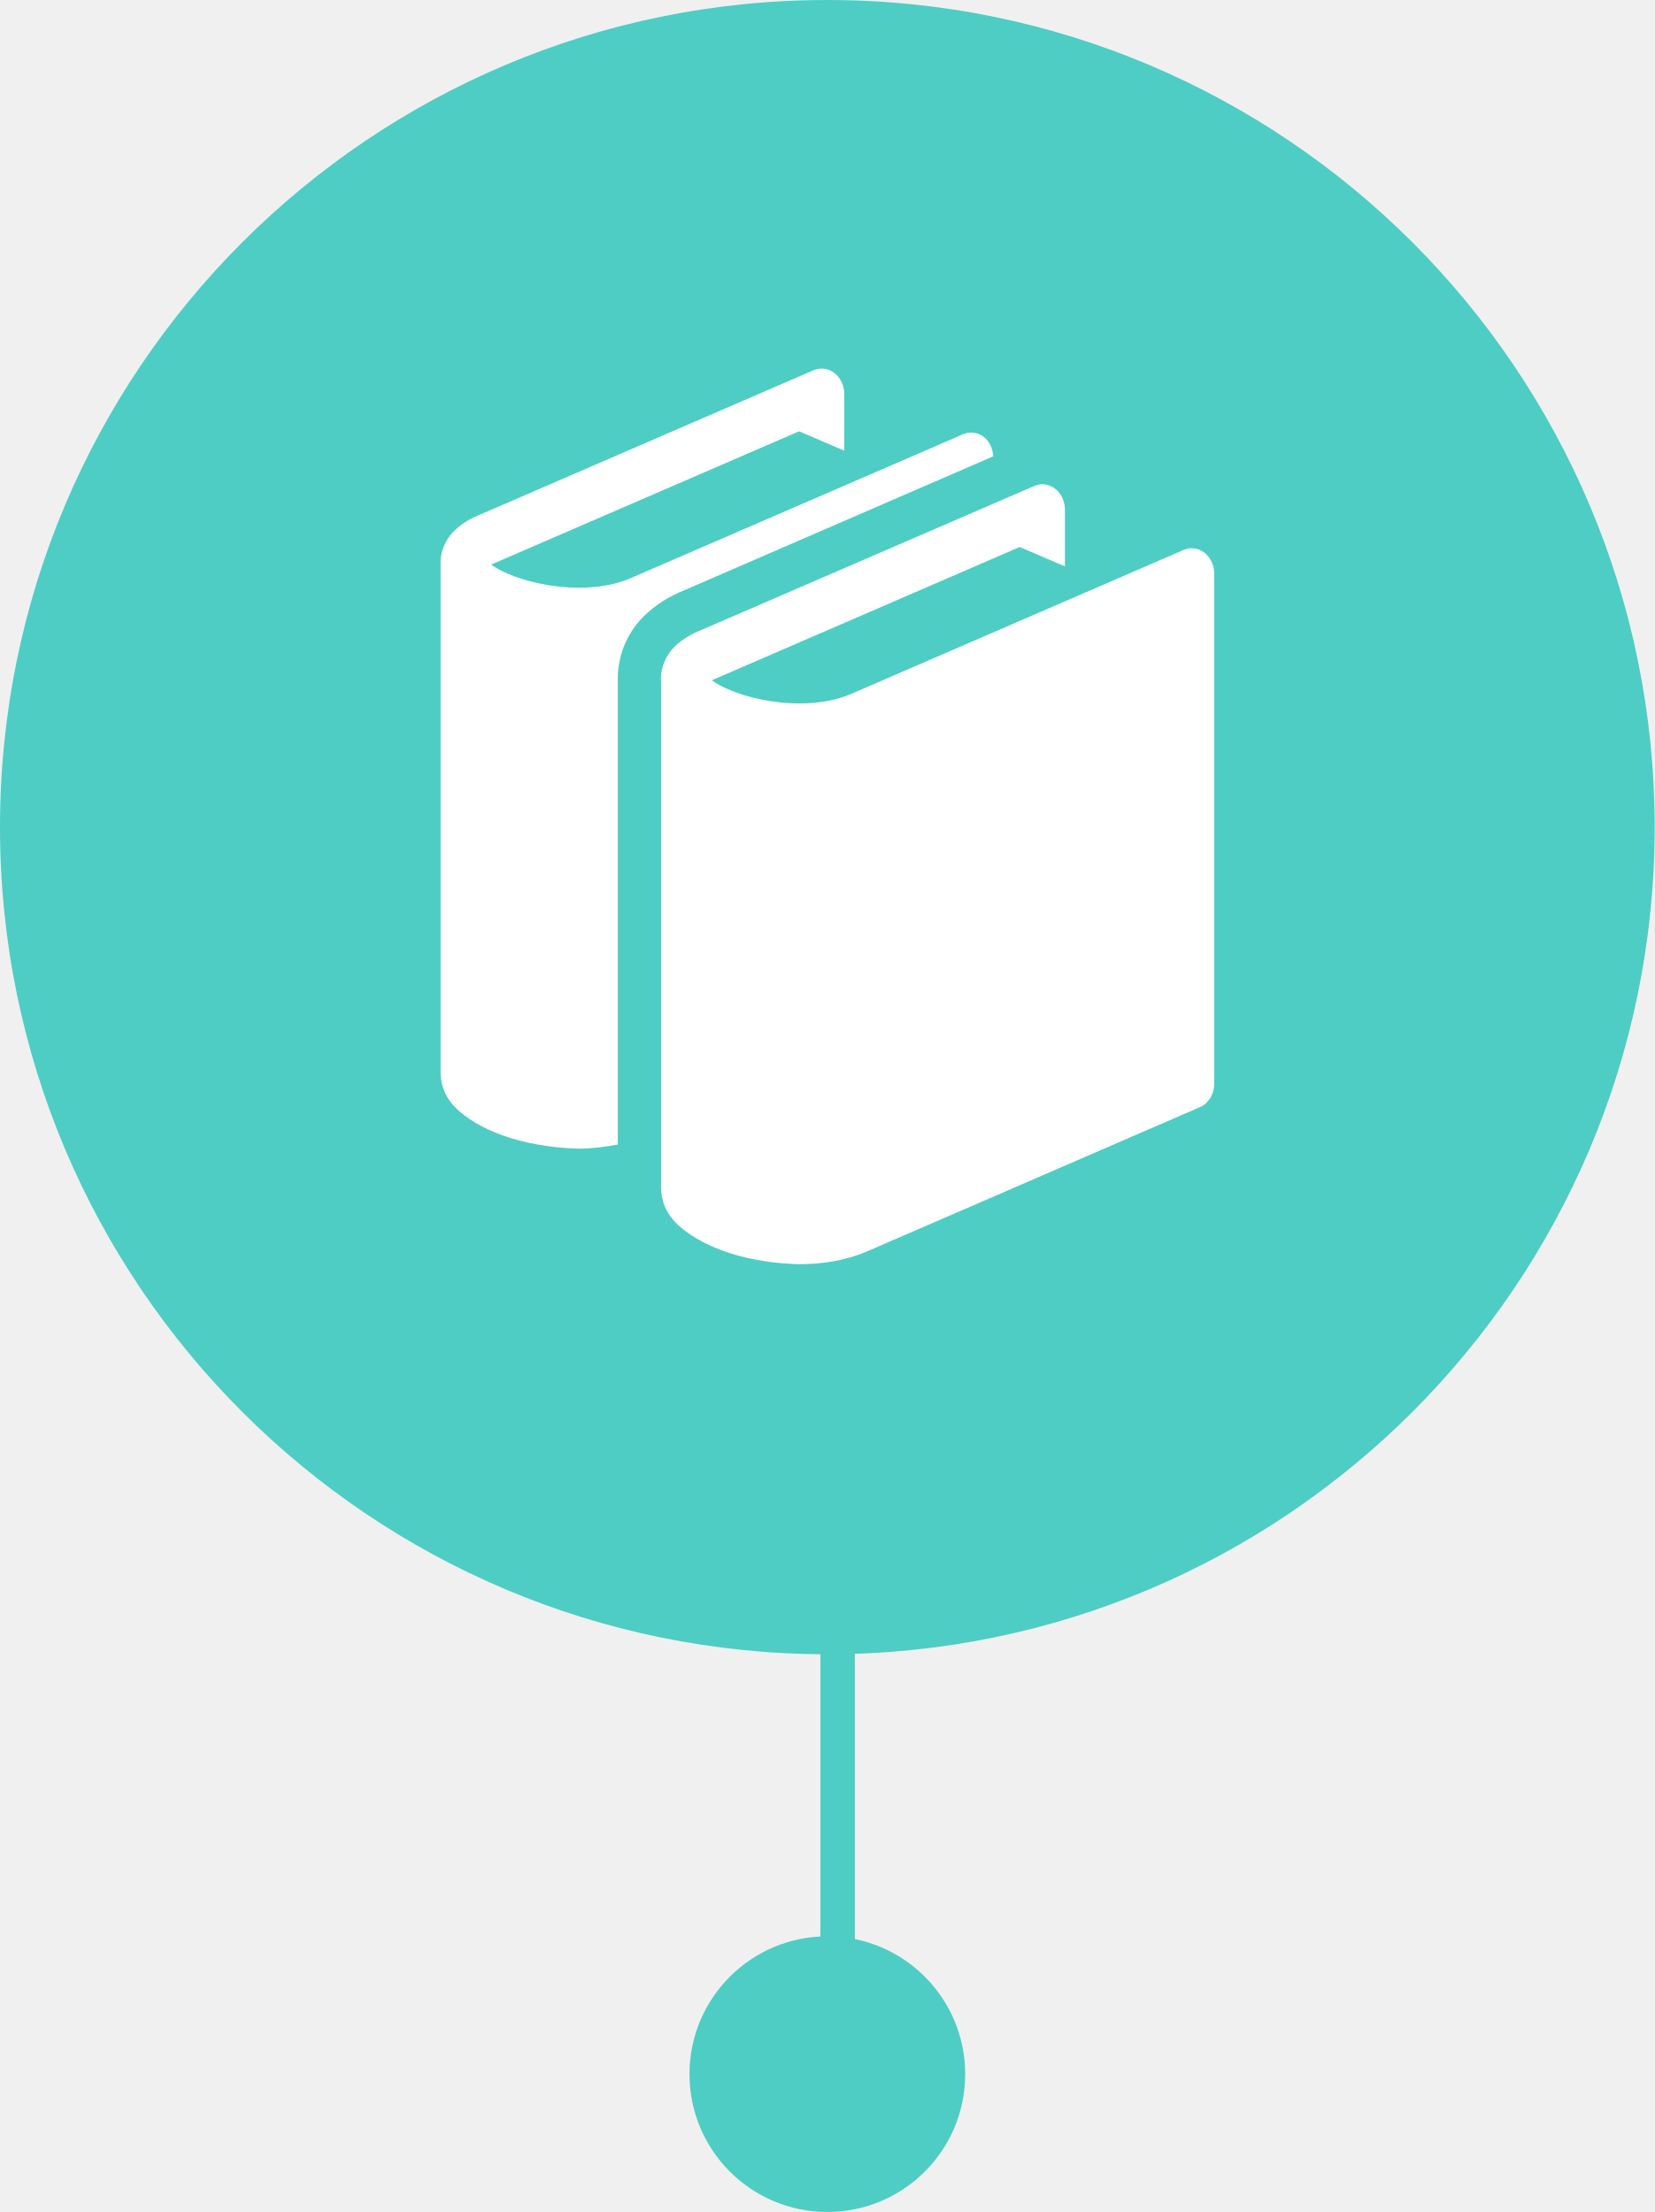
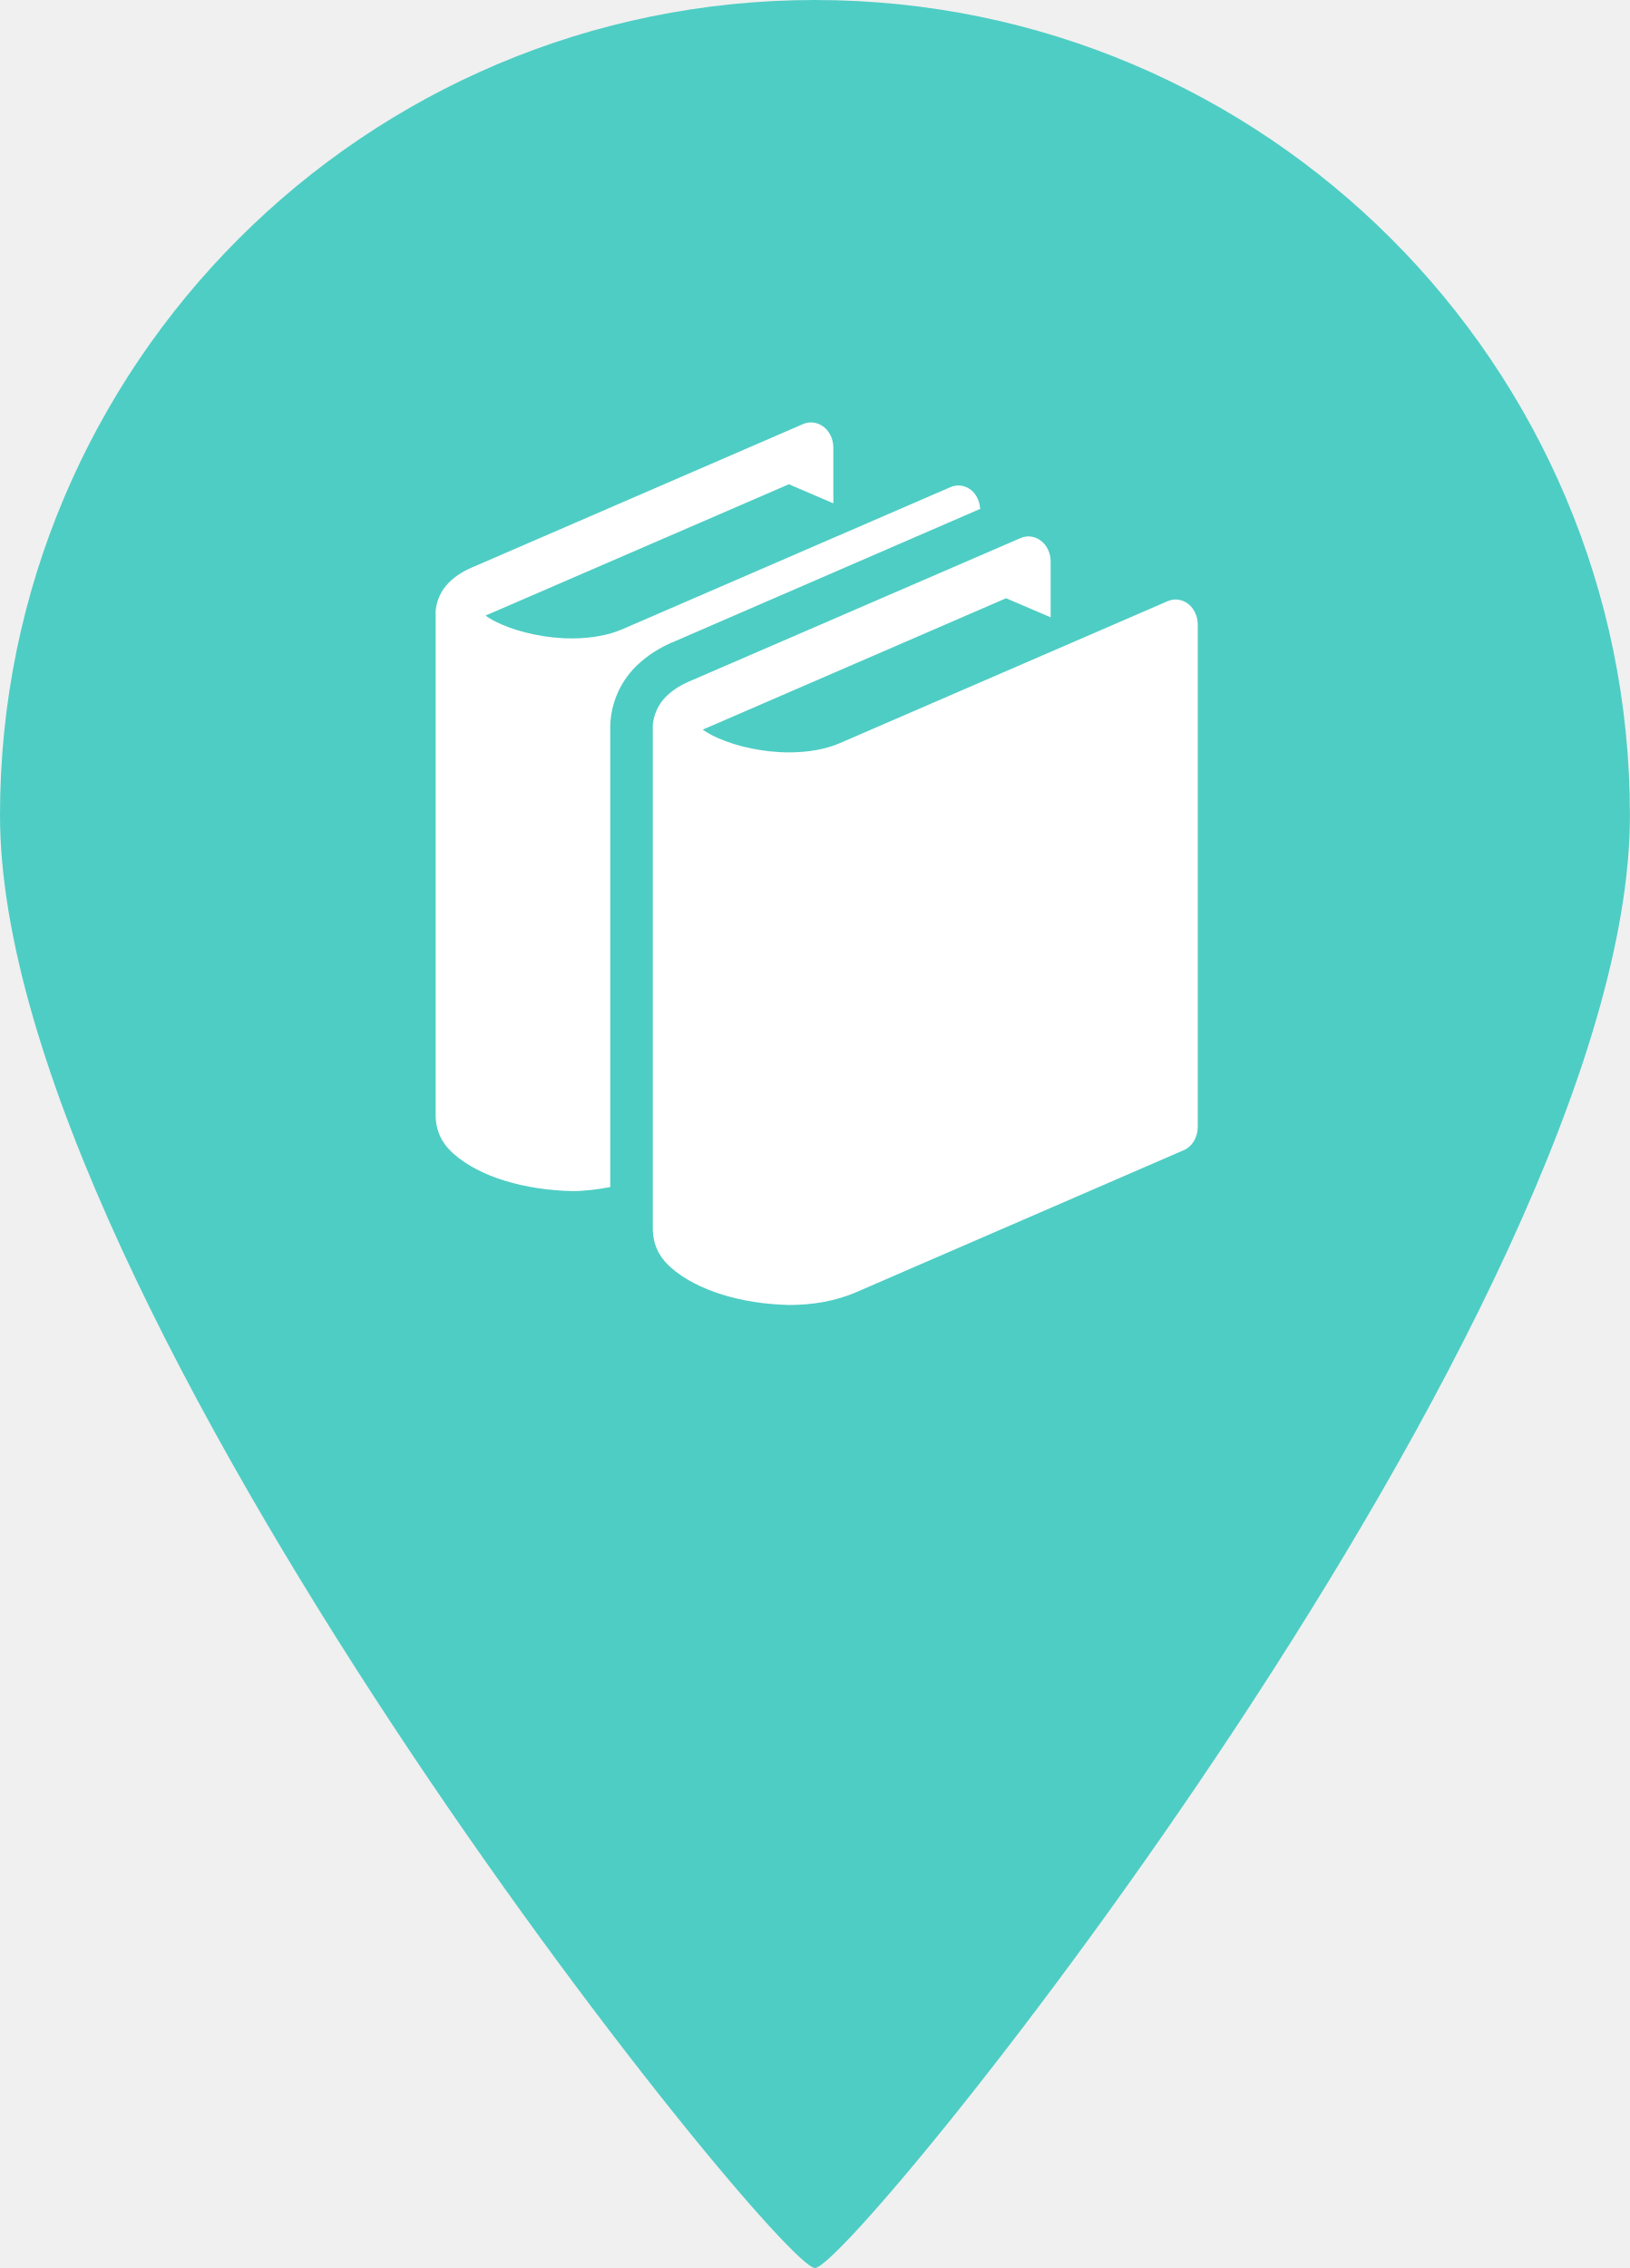
- <svg xmlns="http://www.w3.org/2000/svg" version="1.0" id="Layer_1" x="0px" y="0px" width="48.001px" height="64.184px" viewBox="0 0 48.001 64.184" enable-background="new 0 0 48.001 64.184" xml:space="preserve">
+ <svg xmlns="http://www.w3.org/2000/svg" version="1.0" id="Layer_1" x="0px" y="0px" width="48px" height="66.781px" viewBox="0.5 -1.423 48 66.781" enable-background="new 0.5 -1.423 48 66.781" xml:space="preserve">
  <g>
-     <circle fill="#4ECDC4" cx="24" cy="24" r="24" />
-     <circle fill="#4ECDC4" cx="24" cy="60.184" r="3.999" />
-     <line fill="none" stroke="#4ECDC4" stroke-miterlimit="10" x1="24.298" y1="47.248" x2="24.298" y2="59.248" />
-     <path id="books_7_" fill="#FFFFFF" d="M34.942,16.039c-0.178-0.138-0.404-0.17-0.605-0.082L24.68,20.14   c-0.421,0.183-0.947,0.271-1.487,0.271c-0.753,0.002-1.532-0.173-2.075-0.412c-0.194-0.082-0.356-0.176-0.471-0.258   c0.042-0.021,0.09-0.043,0.146-0.064l8.787-3.805l1.312,0.562v-1.64c0-0.244-0.104-0.475-0.281-0.611   c-0.178-0.139-0.406-0.17-0.604-0.083l-9.668,4.183c-0.298,0.121-0.554,0.268-0.771,0.483c-0.213,0.208-0.397,0.552-0.394,0.935   c0,0.01,0.003,0.026,0.003,0.026v14.729c0,0.006-0.002,0.012-0.002,0.02c0,0.005,0.002,0.007,0.002,0.012v0.016h0.002   c0.021,0.521,0.28,0.854,0.528,1.074c0.781,0.688,2.091,1.073,3.484,1.104c0.66,0,1.331-0.104,1.95-0.366l9.661-4.188   c0.256-0.104,0.422-0.383,0.422-0.688V16.652C35.224,16.408,35.118,16.178,34.942,16.039z M28.815,13.24   c-0.018-0.222-0.107-0.43-0.271-0.557c-0.178-0.139-0.404-0.17-0.605-0.083l-9.659,4.183c-0.42,0.182-0.947,0.271-1.486,0.271   c-0.753,0.001-1.532-0.174-2.075-0.413c-0.193-0.082-0.356-0.175-0.471-0.259c0.042-0.021,0.091-0.041,0.146-0.063l8.787-3.804   l1.31,0.561v-1.639c0-0.244-0.105-0.475-0.284-0.611c-0.176-0.139-0.406-0.17-0.605-0.084l-9.66,4.184   c-0.298,0.119-0.553,0.267-0.77,0.482c-0.214,0.209-0.397,0.553-0.394,0.934c0,0.012,0.003,0.027,0.003,0.027V31.1   c0,0.006-0.001,0.014-0.001,0.02c0,0.004,0.001,0.006,0.001,0.021v0.02h0.002c0.021,0.521,0.28,0.854,0.528,1.071   c0.781,0.688,2.091,1.062,3.485,1.097c0.376,0,0.754-0.049,1.126-0.119V19.729c-0.01-0.7,0.27-1.372,0.762-1.856   c0.319-0.314,0.708-0.563,1.19-0.756L28.815,13.24z" />
+     <path fill="#4ECDC4" d="M48.5,22.577c0,14.478-22.875,42.781-24,42.781s-24-28.304-24-42.781c0-13.256,10.746-24,24-24   C37.754-1.423,48.5,9.322,48.5,22.577z" />
+     <path id="books_1_" fill="#FFFFFF" d="M35.493,16.36c-0.178-0.138-0.404-0.17-0.605-0.082L25.23,20.46   c-0.422,0.183-0.948,0.271-1.488,0.271c-0.753,0.002-1.532-0.173-2.075-0.412c-0.194-0.082-0.356-0.176-0.471-0.258   c0.042-0.021,0.09-0.043,0.146-0.064l8.787-3.805l1.312,0.562v-1.64c0-0.244-0.104-0.475-0.281-0.611   c-0.178-0.139-0.406-0.17-0.604-0.083l-9.669,4.183c-0.298,0.121-0.554,0.268-0.771,0.483c-0.213,0.208-0.397,0.552-0.394,0.935   c0,0.01,0.003,0.026,0.003,0.026v14.729c0,0.006-0.002,0.012-0.002,0.02c0,0.005,0.002,0.007,0.002,0.012v0.016h0.002   c0.021,0.521,0.28,0.854,0.528,1.074c0.781,0.688,2.091,1.073,3.484,1.104c0.66,0,1.332-0.104,1.951-0.366l9.661-4.188   c0.256-0.104,0.422-0.383,0.422-0.688V16.973C35.774,16.729,35.669,16.498,35.493,16.36z M29.366,13.561   c-0.018-0.222-0.107-0.43-0.271-0.557c-0.178-0.139-0.404-0.17-0.605-0.083l-9.66,4.183c-0.42,0.182-0.947,0.271-1.486,0.271   c-0.753,0.001-1.532-0.174-2.075-0.413c-0.193-0.082-0.356-0.175-0.471-0.259c0.042-0.021,0.091-0.041,0.146-0.063l8.787-3.804   l1.31,0.561v-1.639c0-0.244-0.105-0.475-0.284-0.611c-0.177-0.139-0.407-0.17-0.606-0.084l-9.66,4.184   c-0.298,0.119-0.553,0.267-0.77,0.482c-0.214,0.209-0.397,0.553-0.394,0.934c0,0.012,0.003,0.027,0.003,0.027v14.73   c0,0.006-0.001,0.014-0.001,0.02c0,0.004,0.001,0.006,0.001,0.021v0.02h0.002c0.021,0.521,0.28,0.854,0.528,1.071   c0.781,0.688,2.091,1.062,3.485,1.097c0.376,0,0.754-0.049,1.126-0.119V20.05c-0.01-0.7,0.27-1.372,0.762-1.856   c0.319-0.314,0.708-0.563,1.19-0.756L29.366,13.561z" />
  </g>
</svg>
